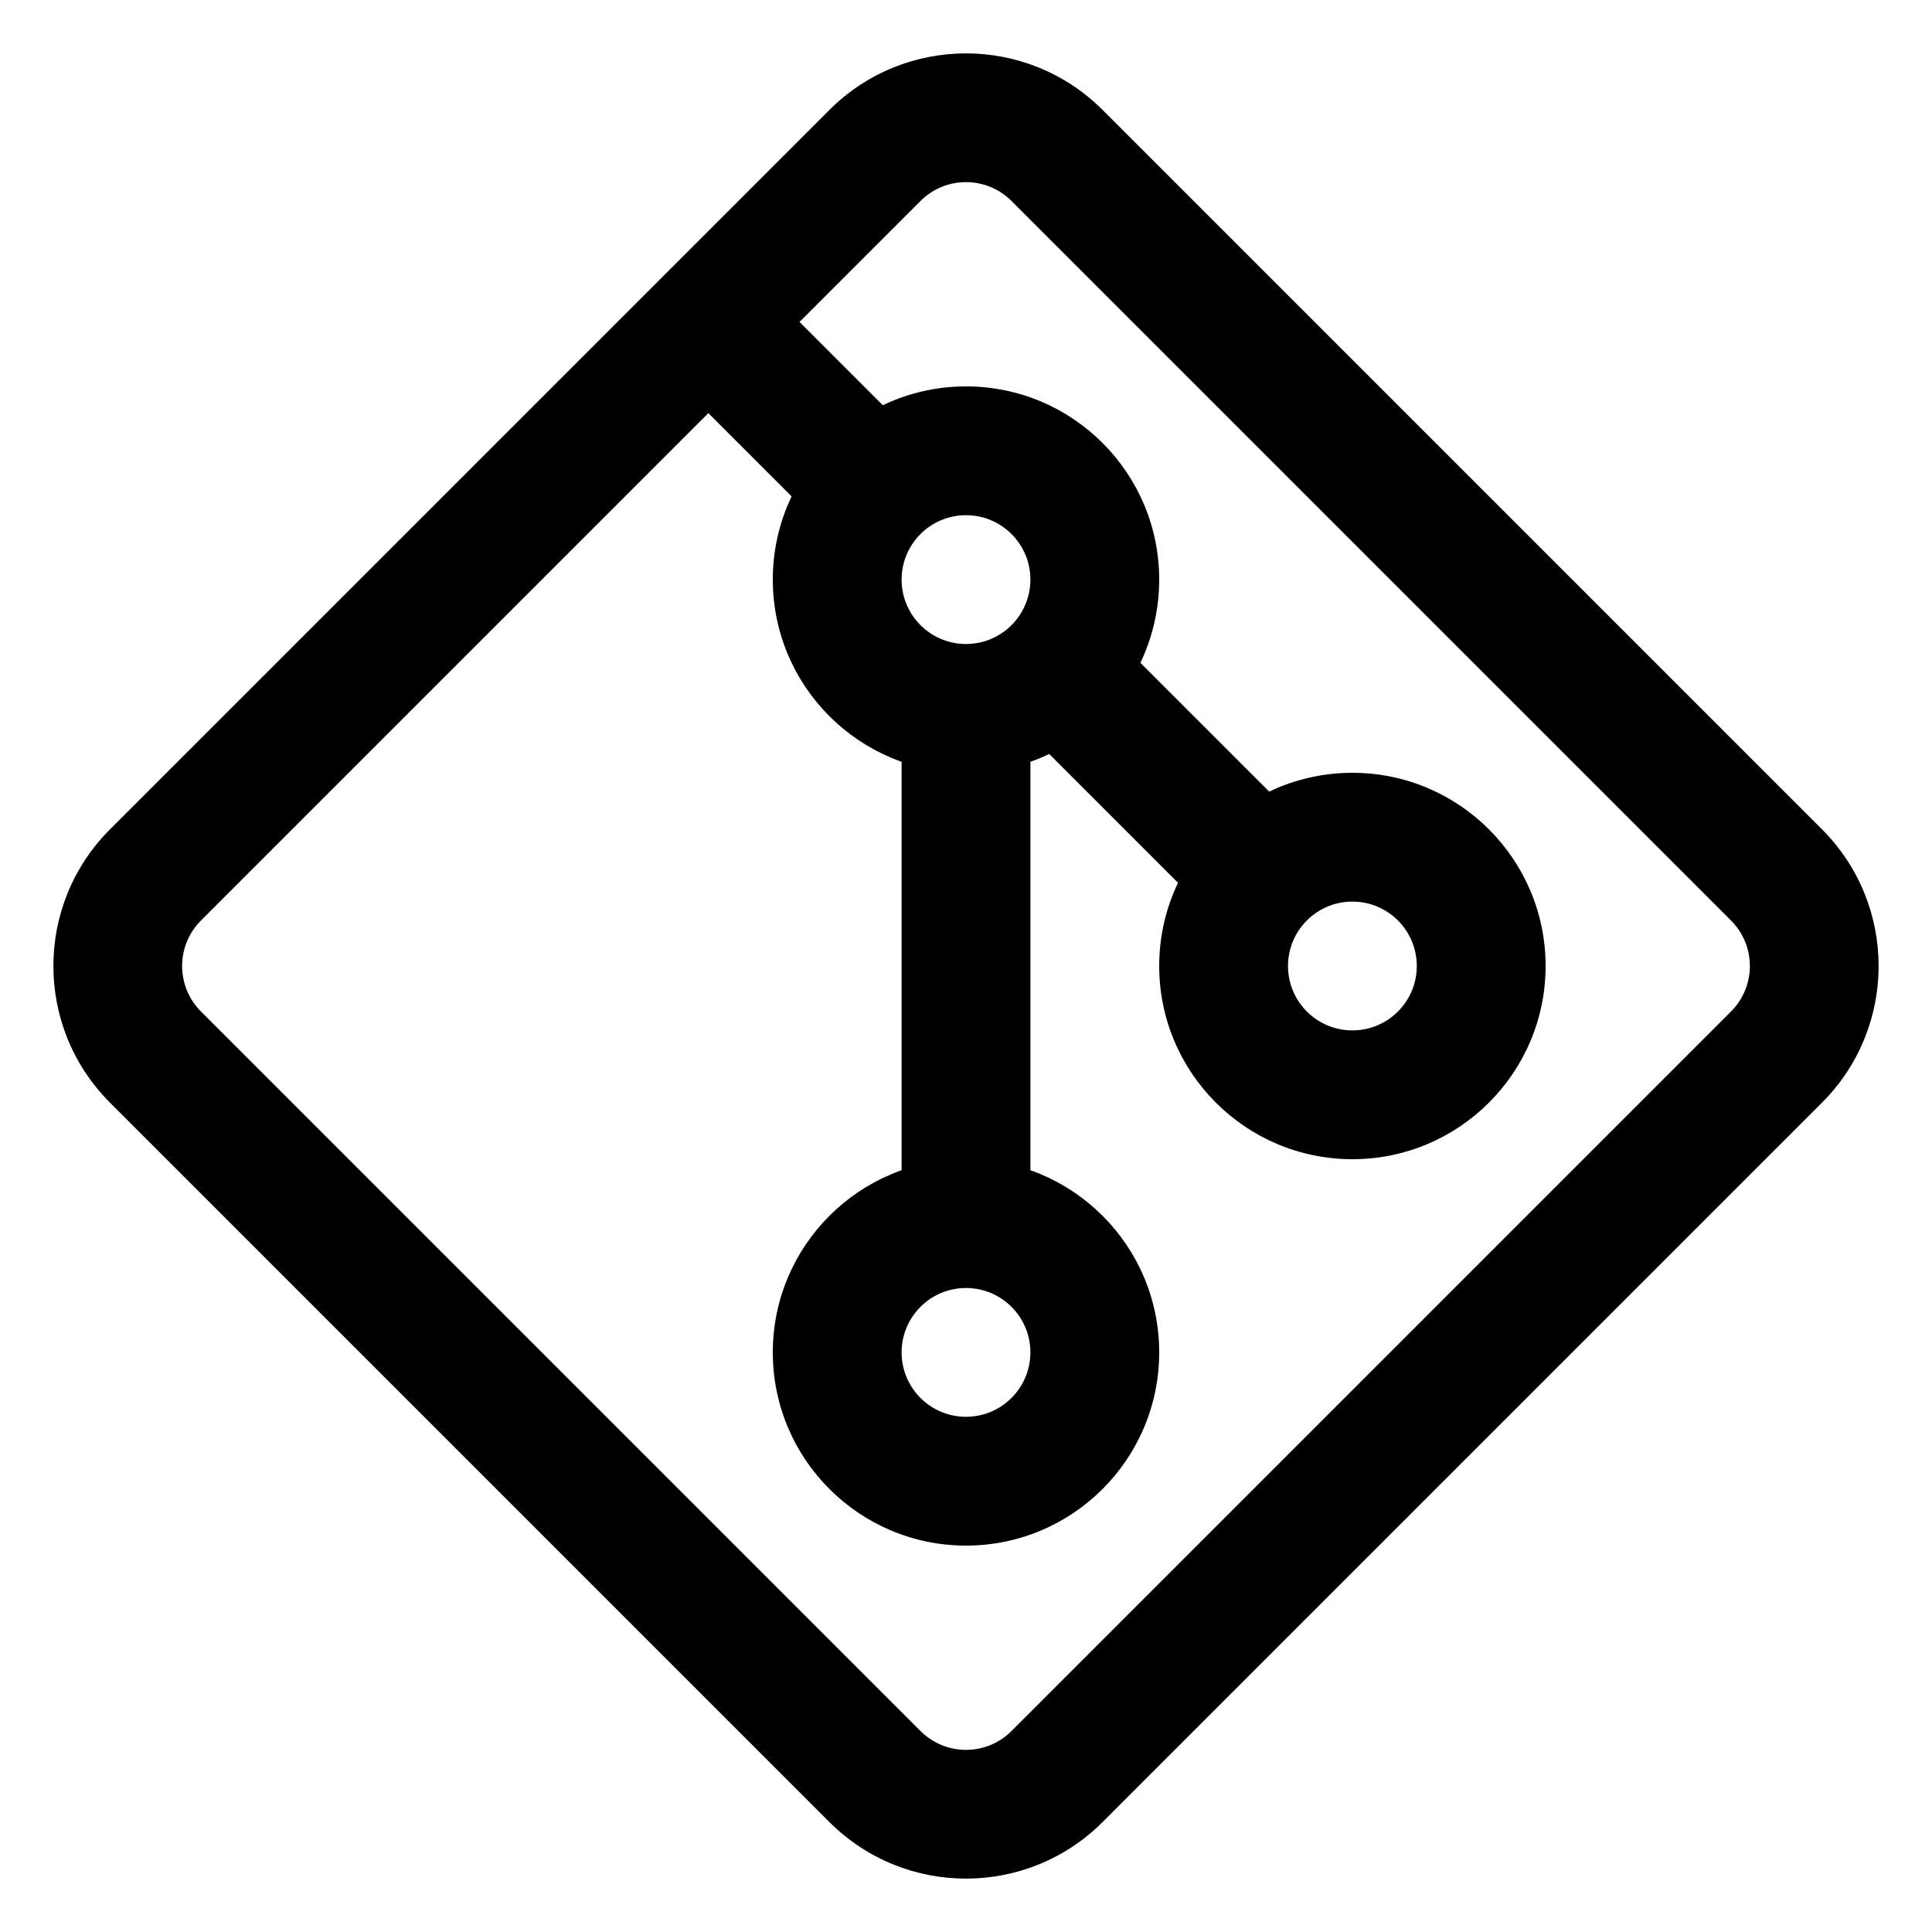
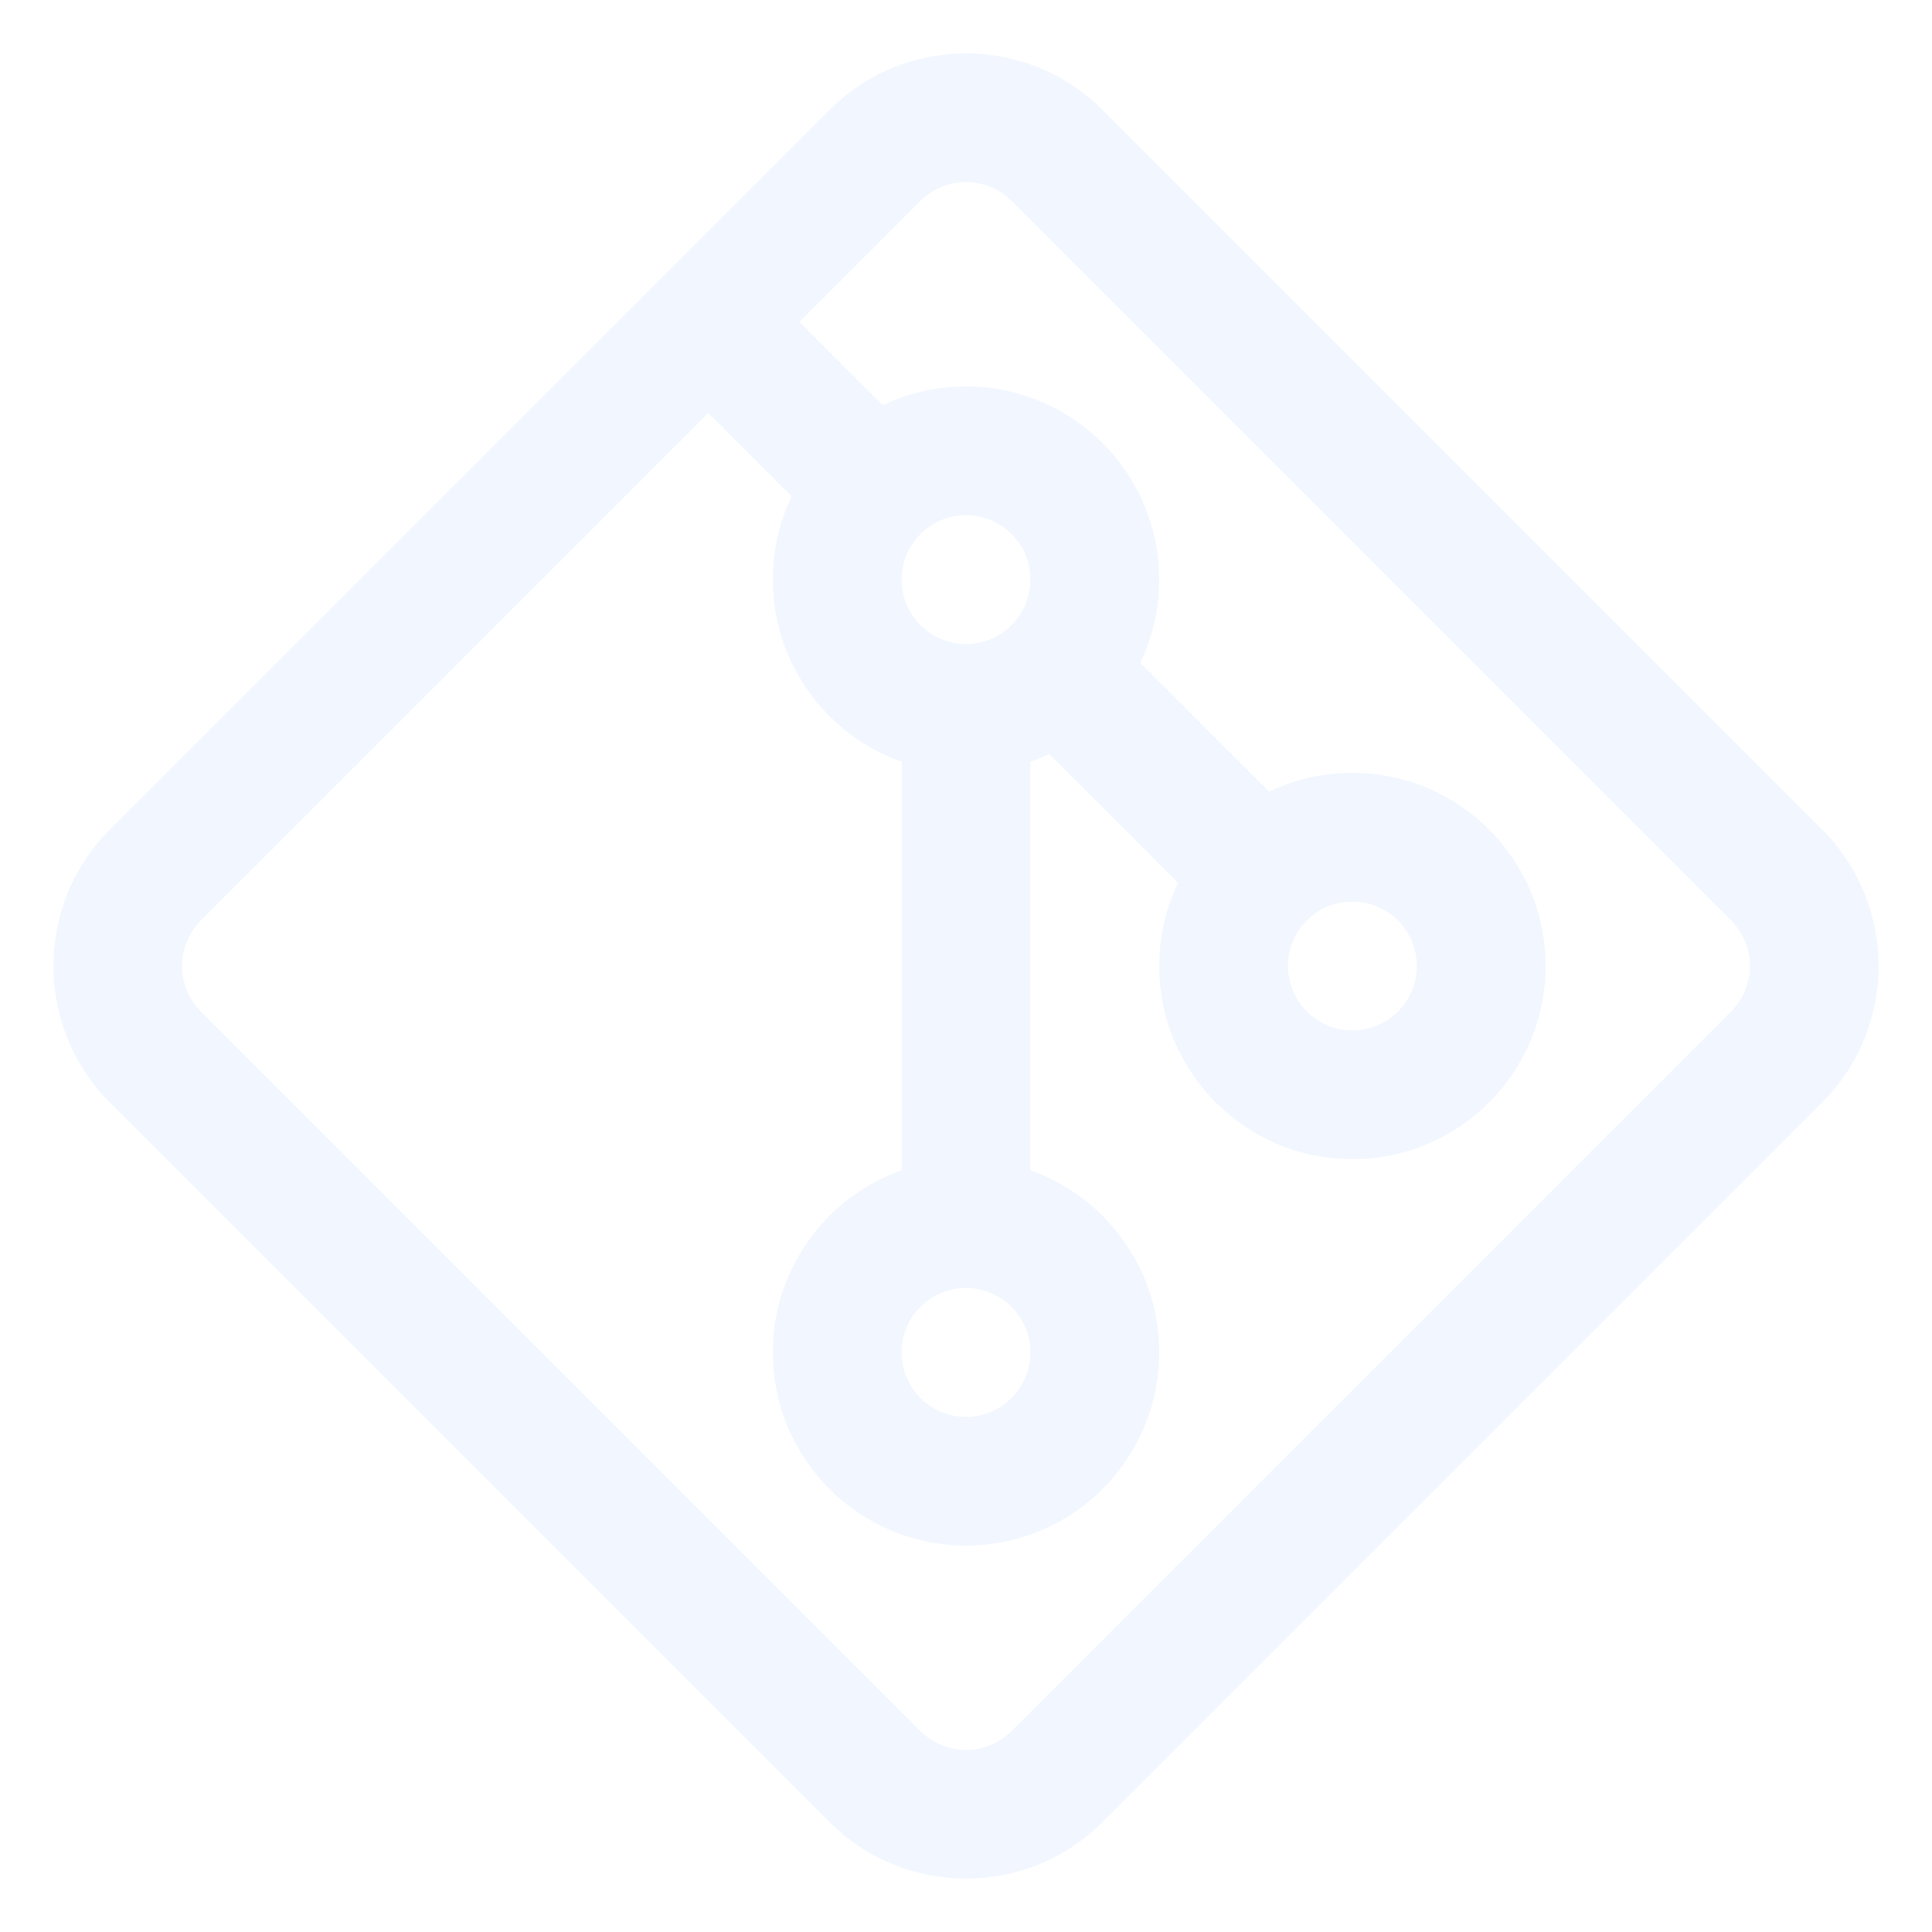
<svg xmlns="http://www.w3.org/2000/svg" width="15px" height="15px" viewBox="0 0 15 15" fill="none">
-   <path d="M6.793 1.207L7.146 1.561L7.146 1.561L6.793 1.207ZM1.207 6.793L0.854 6.439H0.854L1.207 6.793ZM1.207 8.207L1.561 7.854L1.561 7.854L1.207 8.207ZM6.793 13.793L6.439 14.146L6.793 13.793ZM8.207 13.793L7.854 13.439L8.207 13.793ZM13.793 8.207L14.146 8.561L13.793 8.207ZM13.793 6.793L13.439 7.146L13.793 6.793ZM8.207 1.207L8.561 0.854V0.854L8.207 1.207ZM6.439 0.854L0.854 6.439L1.561 7.146L7.146 1.561L6.439 0.854ZM0.854 8.561L6.439 14.146L7.146 13.439L1.561 7.854L0.854 8.561ZM8.561 14.146L14.146 8.561L13.439 7.854L7.854 13.439L8.561 14.146ZM14.146 6.439L8.561 0.854L7.854 1.561L13.439 7.146L14.146 6.439ZM14.146 8.561C14.732 7.975 14.732 7.025 14.146 6.439L13.439 7.146C13.635 7.342 13.635 7.658 13.439 7.854L14.146 8.561ZM6.439 14.146C7.025 14.732 7.975 14.732 8.561 14.146L7.854 13.439C7.658 13.635 7.342 13.635 7.146 13.439L6.439 14.146ZM0.854 6.439C0.268 7.025 0.268 7.975 0.854 8.561L1.561 7.854C1.365 7.658 1.365 7.342 1.561 7.146L0.854 6.439ZM7.146 1.561C7.342 1.365 7.658 1.365 7.854 1.561L8.561 0.854C7.975 0.268 7.025 0.268 6.439 0.854L7.146 1.561ZM5.146 2.854L6.146 3.854L6.854 3.146L5.854 2.146L5.146 2.854ZM7.5 5C7.224 5 7 4.776 7 4.5H6C6 5.328 6.672 6 7.5 6V5ZM8 4.5C8 4.776 7.776 5 7.5 5V6C8.328 6 9 5.328 9 4.5H8ZM7.5 4C7.776 4 8 4.224 8 4.5H9C9 3.672 8.328 3 7.5 3V4ZM7.5 3C6.672 3 6 3.672 6 4.5H7C7 4.224 7.224 4 7.5 4V3ZM8.146 5.854L9.646 7.354L10.354 6.646L8.854 5.146L8.146 5.854ZM10.5 8C10.224 8 10 7.776 10 7.5H9C9 8.328 9.672 9 10.5 9V8ZM11 7.5C11 7.776 10.776 8 10.5 8V9C11.328 9 12 8.328 12 7.5H11ZM10.5 7C10.776 7 11 7.224 11 7.5H12C12 6.672 11.328 6 10.5 6V7ZM10.5 6C9.672 6 9 6.672 9 7.5H10C10 7.224 10.224 7 10.5 7V6ZM7 5.5V9.5H8V5.5H7ZM7.5 11C7.224 11 7 10.776 7 10.5H6C6 11.328 6.672 12 7.5 12V11ZM8 10.5C8 10.776 7.776 11 7.5 11V12C8.328 12 9 11.328 9 10.5H8ZM7.5 10C7.776 10 8 10.224 8 10.5H9C9 9.672 8.328 9 7.5 9V10ZM7.5 9C6.672 9 6 9.672 6 10.5H7C7 10.224 7.224 10 7.5 10V9Z" fill="black" />
+   <path d="M6.793 1.207L7.146 1.561L7.146 1.561L6.793 1.207ZM1.207 6.793L0.854 6.439H0.854L1.207 6.793ZM1.207 8.207L1.561 7.854L1.561 7.854L1.207 8.207ZM6.793 13.793L6.439 14.146L6.793 13.793ZM8.207 13.793L7.854 13.439L8.207 13.793ZM13.793 8.207L14.146 8.561L13.793 8.207ZM13.793 6.793L13.439 7.146L13.793 6.793ZM8.207 1.207L8.561 0.854V0.854L8.207 1.207ZM6.439 0.854L0.854 6.439L1.561 7.146L7.146 1.561L6.439 0.854ZM0.854 8.561L6.439 14.146L7.146 13.439L1.561 7.854L0.854 8.561ZM8.561 14.146L14.146 8.561L13.439 7.854L7.854 13.439L8.561 14.146ZM14.146 6.439L8.561 0.854L7.854 1.561L13.439 7.146L14.146 6.439ZM14.146 8.561C14.732 7.975 14.732 7.025 14.146 6.439L13.439 7.146C13.635 7.342 13.635 7.658 13.439 7.854L14.146 8.561ZM6.439 14.146C7.025 14.732 7.975 14.732 8.561 14.146L7.854 13.439C7.658 13.635 7.342 13.635 7.146 13.439L6.439 14.146ZM0.854 6.439C0.268 7.025 0.268 7.975 0.854 8.561L1.561 7.854C1.365 7.658 1.365 7.342 1.561 7.146L0.854 6.439ZM7.146 1.561C7.342 1.365 7.658 1.365 7.854 1.561L8.561 0.854C7.975 0.268 7.025 0.268 6.439 0.854L7.146 1.561ZM5.146 2.854L6.146 3.854L6.854 3.146L5.854 2.146L5.146 2.854ZM7.5 5C7.224 5 7 4.776 7 4.5H6C6 5.328 6.672 6 7.5 6V5ZM8 4.5C8 4.776 7.776 5 7.5 5V6C8.328 6 9 5.328 9 4.5H8ZM7.5 4C7.776 4 8 4.224 8 4.5H9C9 3.672 8.328 3 7.5 3V4ZM7.5 3C6.672 3 6 3.672 6 4.5H7C7 4.224 7.224 4 7.5 4V3ZM8.146 5.854L9.646 7.354L10.354 6.646L8.854 5.146L8.146 5.854ZM10.5 8C10.224 8 10 7.776 10 7.5H9C9 8.328 9.672 9 10.5 9V8ZM11 7.5C11 7.776 10.776 8 10.5 8V9C11.328 9 12 8.328 12 7.5H11ZM10.5 7C10.776 7 11 7.224 11 7.5H12C12 6.672 11.328 6 10.5 6V7ZM10.5 6C9.672 6 9 6.672 9 7.5H10C10 7.224 10.224 7 10.5 7V6ZM7 5.5V9.5H8V5.5H7ZM7.5 11C7.224 11 7 10.776 7 10.5H6C6 11.328 6.672 12 7.5 12V11ZM8 10.5C8 10.776 7.776 11 7.5 11V12C8.328 12 9 11.328 9 10.5H8ZM7.5 10C7.776 10 8 10.224 8 10.5H9C9 9.672 8.328 9 7.5 9V10ZM7.5 9C6.672 9 6 9.672 6 10.5H7C7 10.224 7.224 10 7.5 10V9Z" fill="#f2f7ff" />
</svg>
